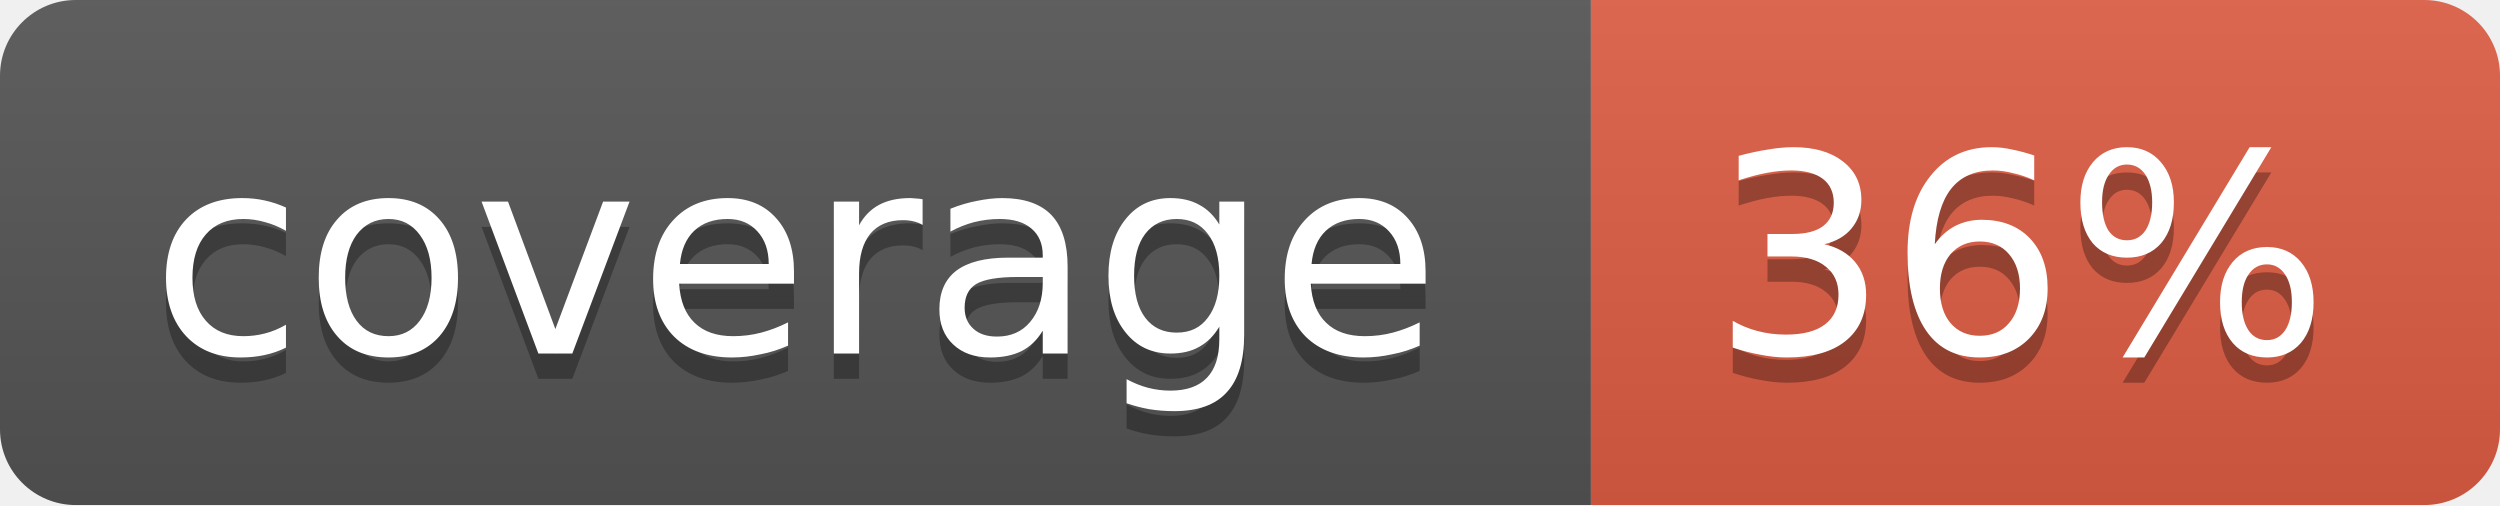
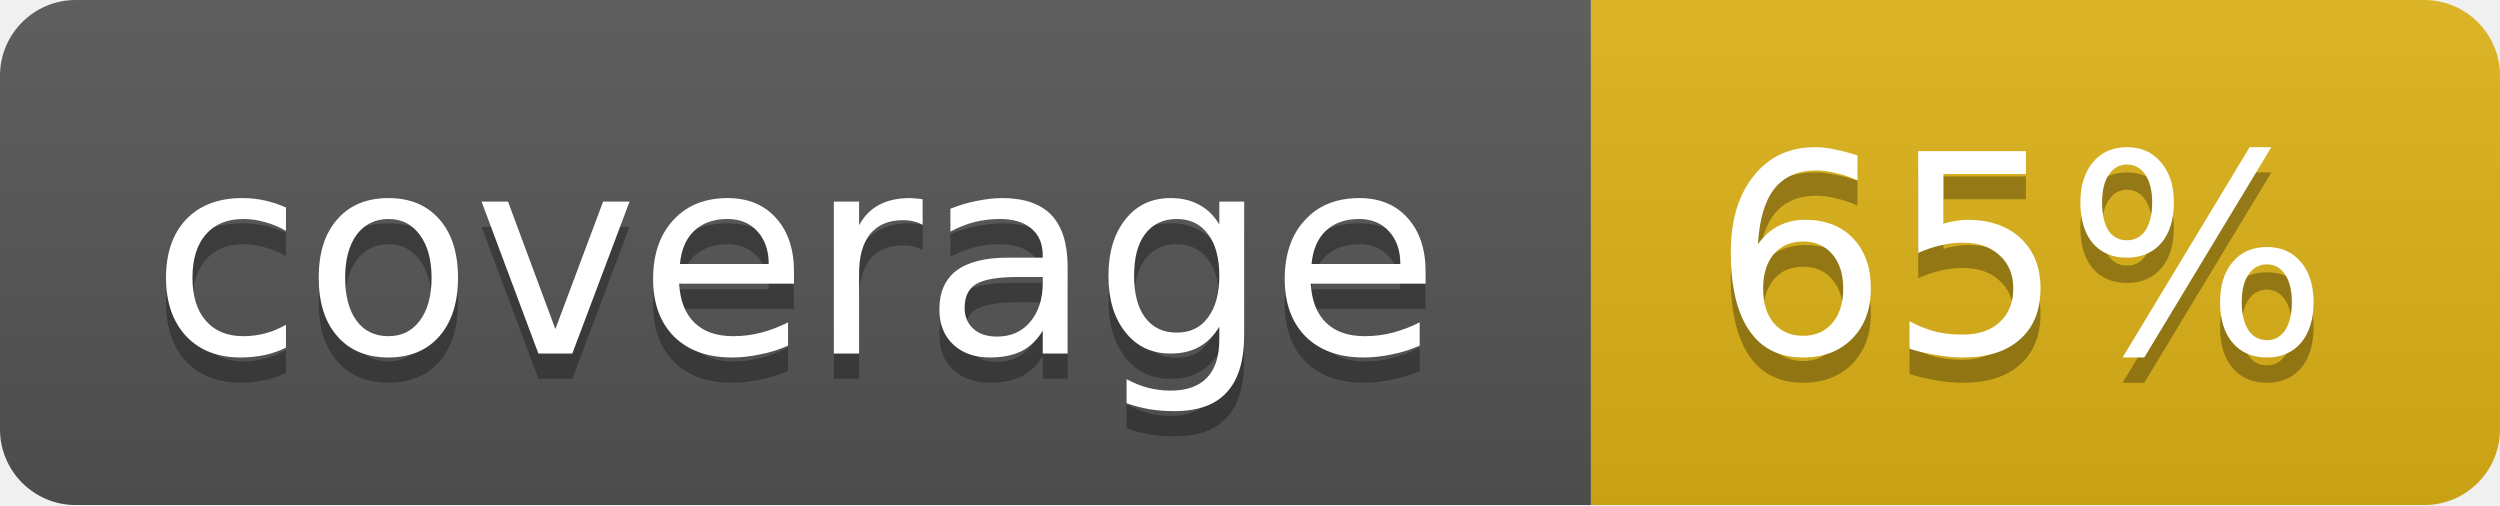
<svg xmlns="http://www.w3.org/2000/svg" width="99" height="20">
  <linearGradient id="b" x2="0" y2="100%">
    <stop offset="0" stop-color="#bbb" stop-opacity=".1" />
    <stop offset="1" stop-opacity=".1" />
  </linearGradient>
  <mask id="a">
    <rect width="99" height="20" rx="3" fill="#fff" />
  </mask>
  <g mask="url(#a)">
    <path fill="#555" d="M0 0h63v20H0z" />
-     <path fill="#e05d44" d="M63 0h36v20H63z" />
+     <path fill="#dfb317" d="M63 0h36v20H63z" />
    <path fill="url(#b)" d="M0 0h99v20H0z" />
  </g>
  <g fill="#fff" text-anchor="middle" font-family="DejaVu Sans,Verdana,Geneva,sans-serif" font-size="11">
    <text x="31.5" y="15" fill="#010101" fill-opacity=".3">coverage</text>
    <text x="31.5" y="14">coverage</text>
-     <text x="80" y="15" fill="#010101" fill-opacity=".3">36%</text>
-     <text x="80" y="14">36%</text>
+     <text x="80" y="15" fill="#010101" fill-opacity=".3">65%</text>
+     <text x="80" y="14">65%</text>
  </g>
</svg>
